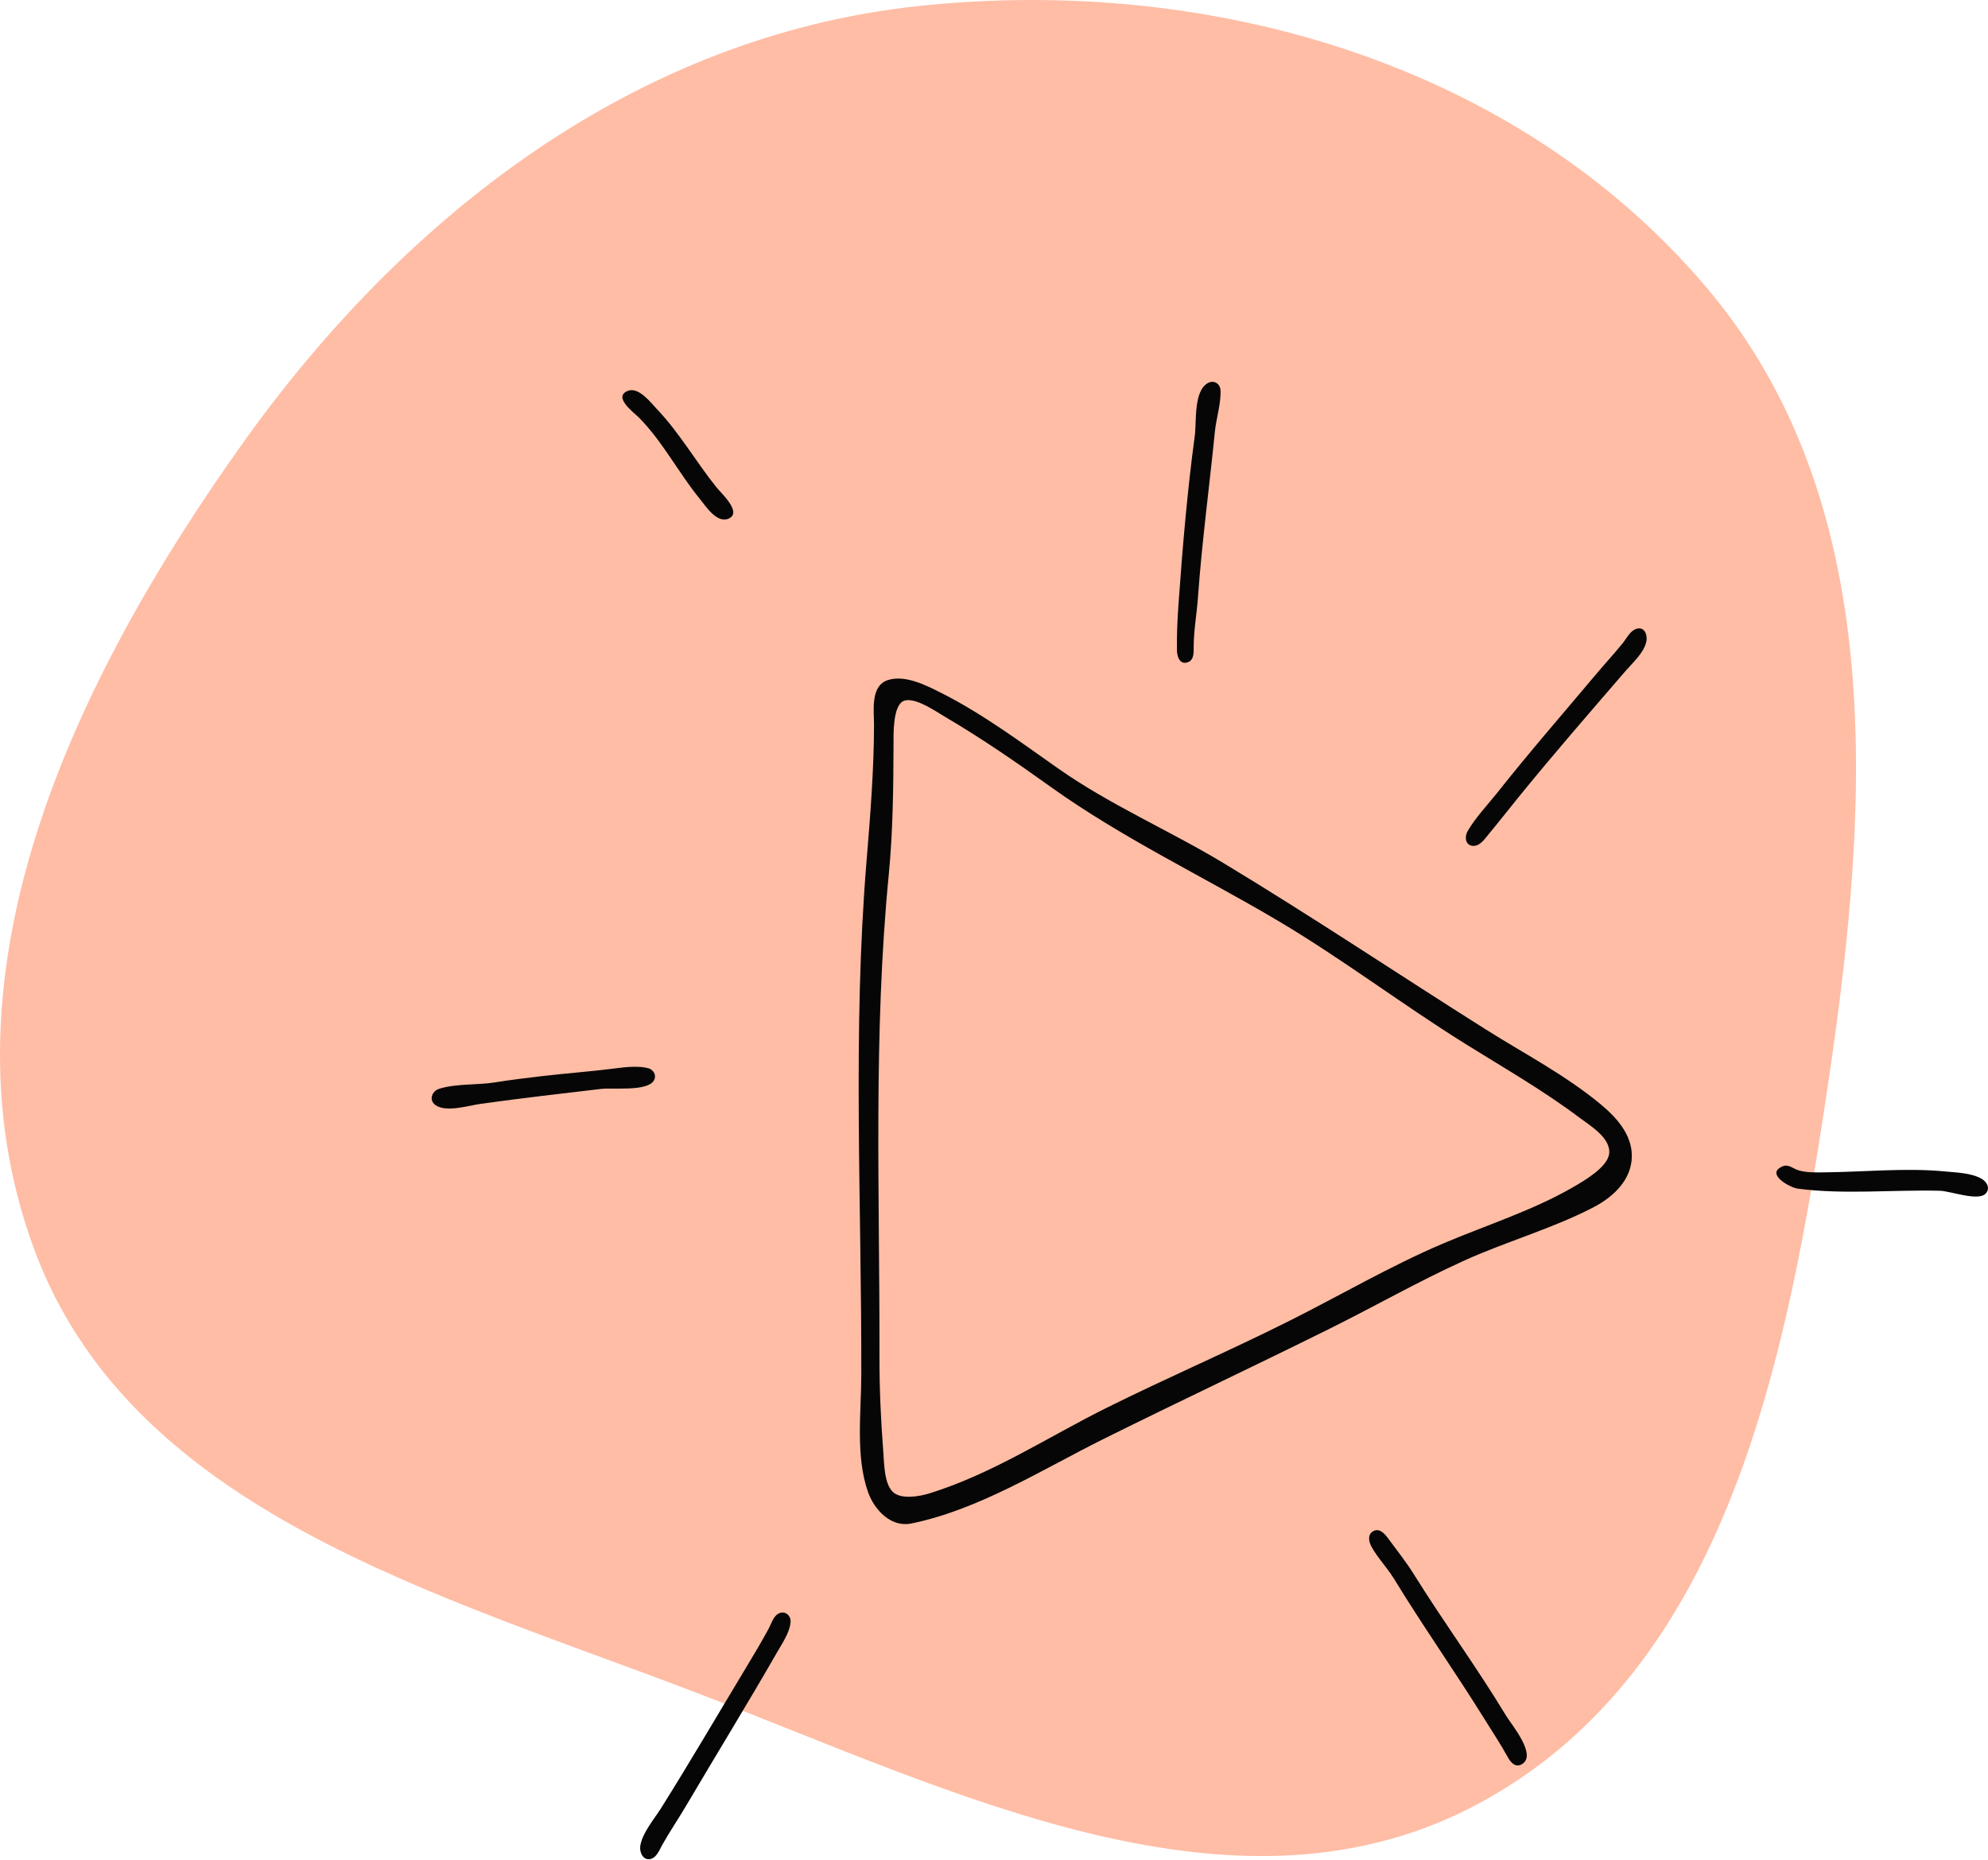
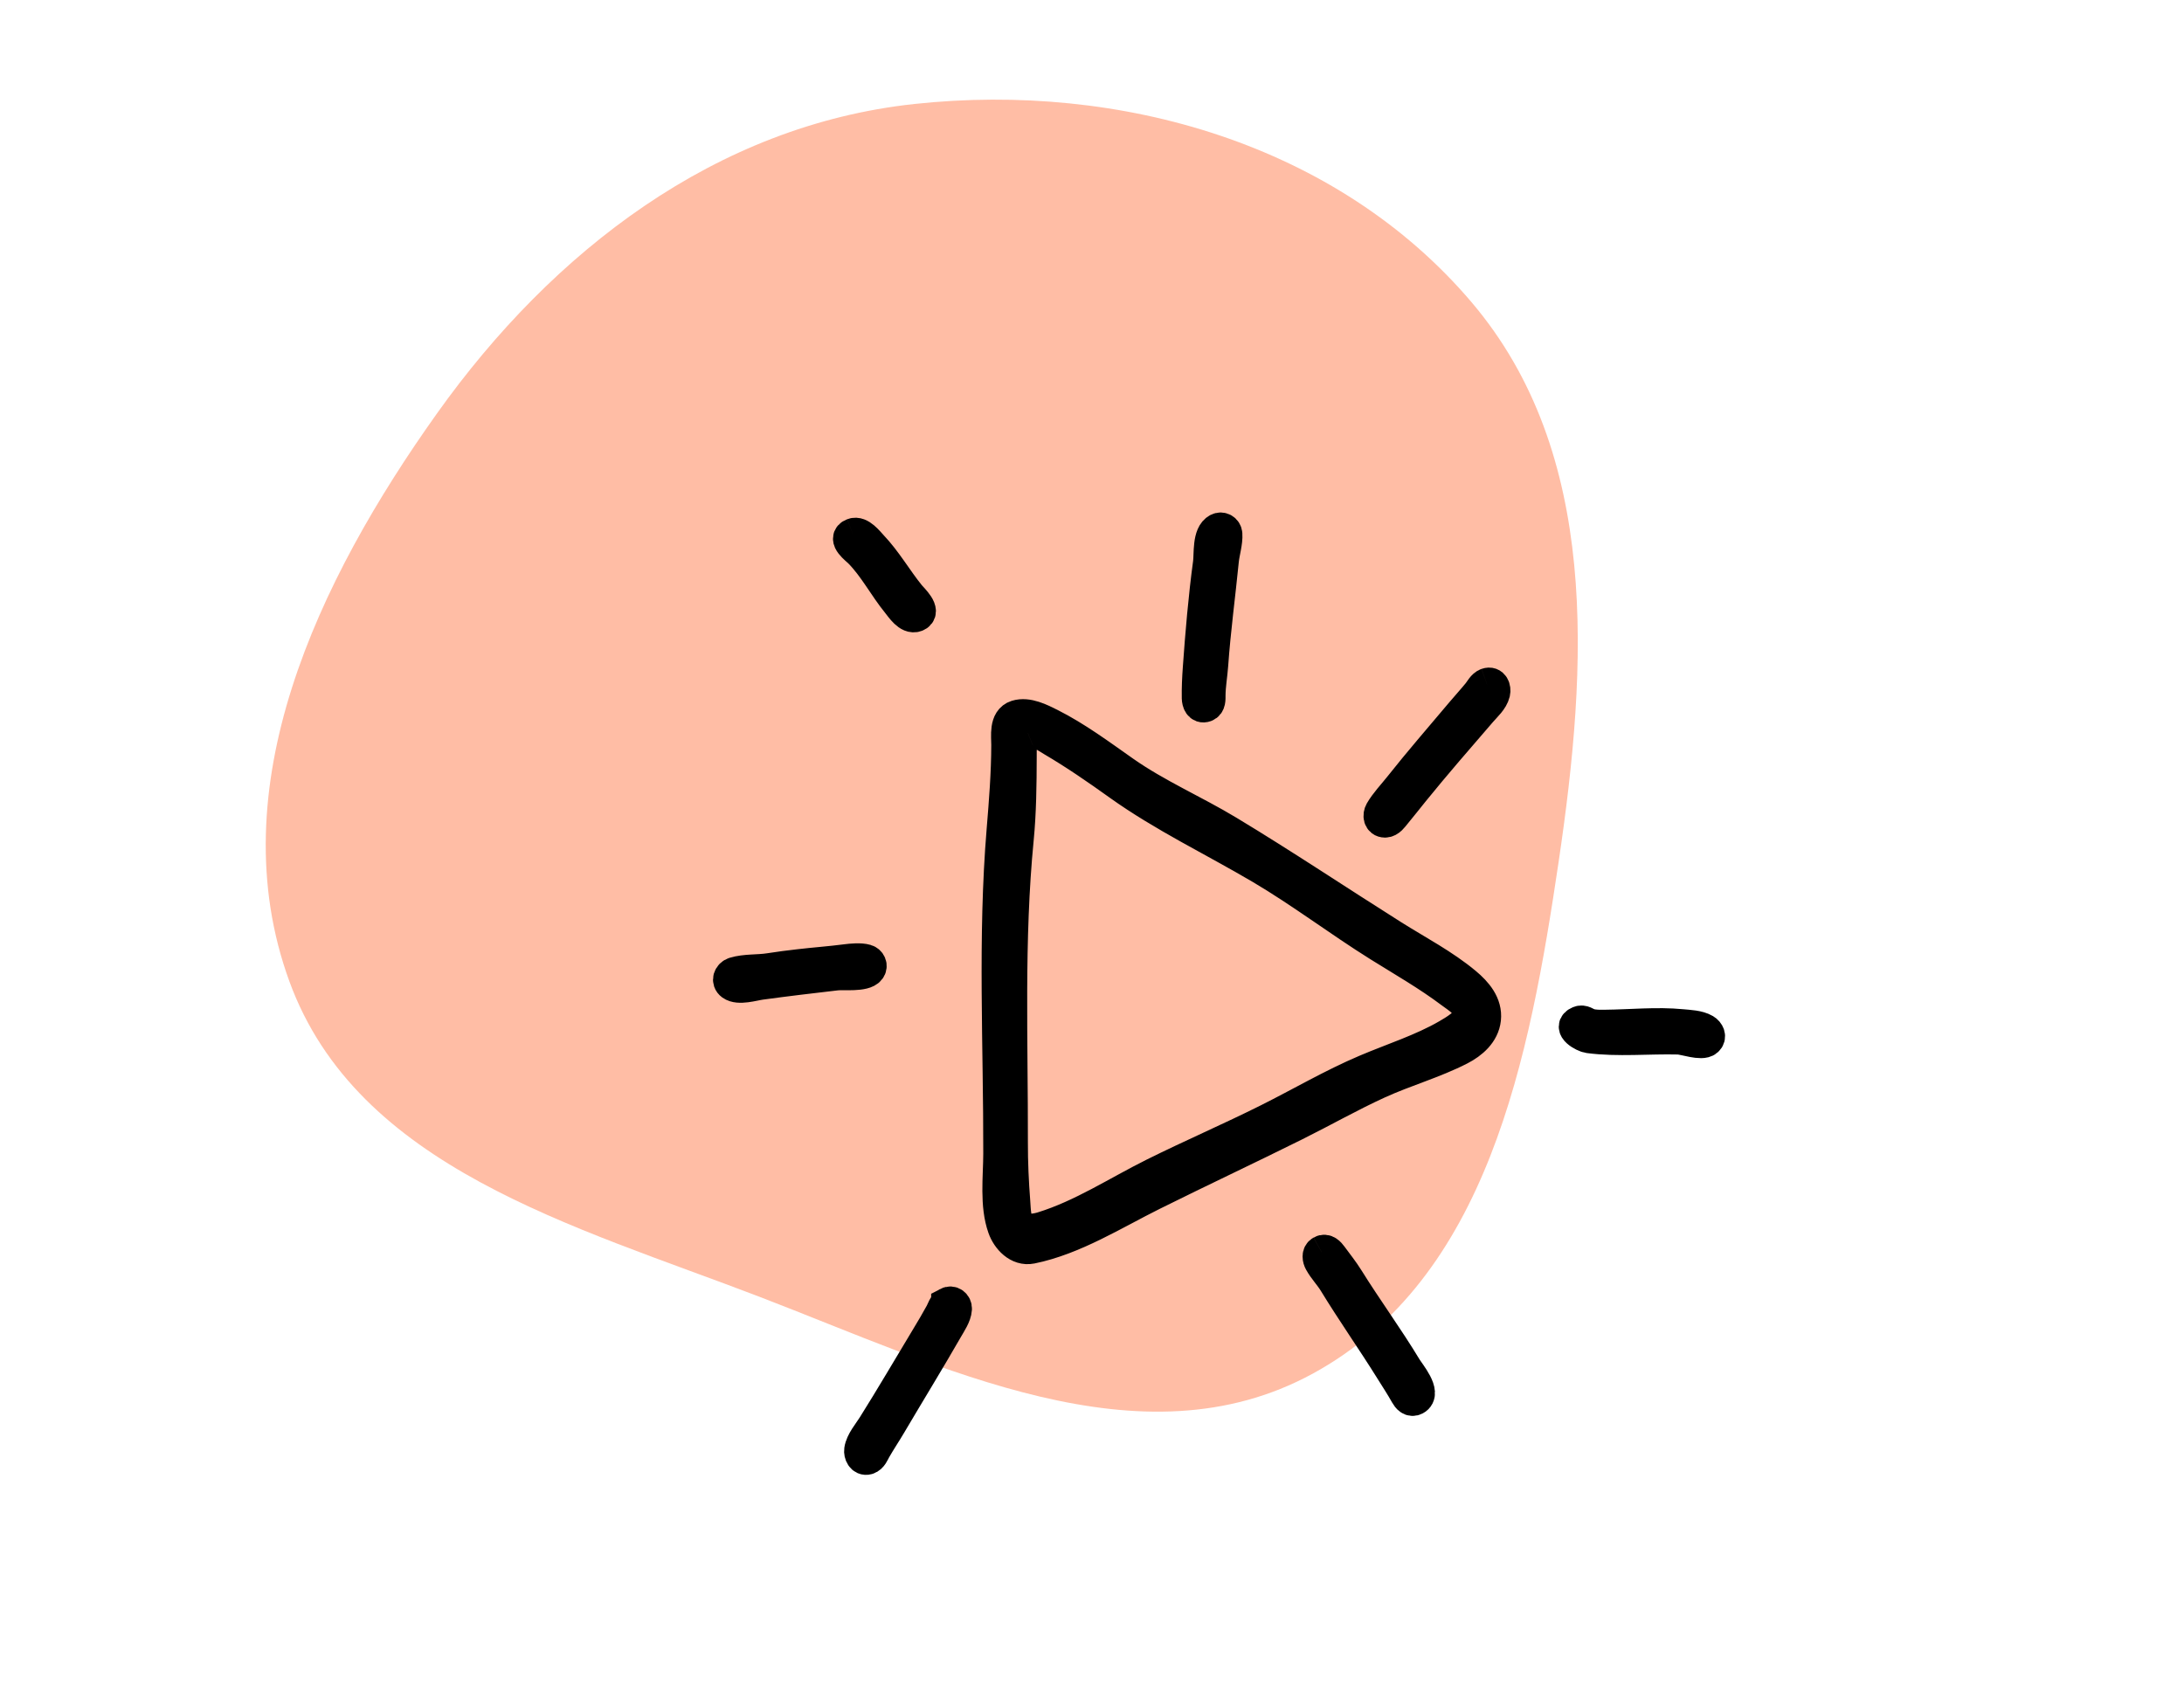
- <svg xmlns="http://www.w3.org/2000/svg" width="104.857" height="98.063" viewBox="0 0 104.857 98.063" version="1.1" id="svg5" xml:space="preserve">
+ <svg xmlns="http://www.w3.org/2000/svg" width="131.5" height="101.5" viewBox="0 0 131.5 101.5" version="1.1" id="svg5" xml:space="preserve">
  <defs id="defs2" />
-   <g id="layer1" transform="translate(-54.03526,-162.2554)">
-     <g style="fill:none" id="g332" transform="matrix(1.441819,0,0,1.441819,53.03732,161.8654)">
-       <path opacity="0.69" d="M 63.084,10.744 C 69.743,18.574 69.106,29.532 67.601,39.698 66.09,49.898 63.928,61.269 54.871,66.202 45.97,71.049 35.708,65.852 26.244,62.223 16.649,58.544 5.435,55.548 1.914,45.896 -1.738,35.888 3.38,25.175 9.562,16.498 15.55,8.093 23.997,1.598 34.259,0.495 44.927,-0.652 56.134,2.573 63.084,10.744 Z" fill="#FFA07D" id="path323" />
+   <g id="layer1">
+     <rect style="opacity:0;fill:#000000;stroke:#000000;stroke-width:1.5;stroke-linecap:round;stroke-dasharray:none;stroke-opacity:1" id="rect3105" width="130" height="100" x="0.75" y="0.75" />
+     <g style="fill:none" id="g191" transform="matrix(0.9958877,0,0,0.9958877,15.50254,5.883294)">
+       <path opacity="0.69" d="m 73.394,12.354 c 7.779,9.147 7.035,21.95 5.276,33.827 C 76.905,58.097 74.379,71.383 63.798,77.146 53.399,82.81 41.409,76.737 30.353,72.498 19.143,68.199 6.041,64.699 1.927,53.422 -2.339,41.73 3.64,29.214 10.862,19.076 17.858,9.257 27.727,1.668 39.717,0.379 52.18,-0.961 65.274,2.807 73.394,12.354 Z" fill="#b5bbfc" id="path182" style="fill:#ffa07d;fill-opacity:1;stroke-width:1;stroke-dasharray:none" />
    </g>
-     <path style="fill:#060606;stroke:none;stroke-width:0.074" d="m 117.769,182.446 c -0.791,0.402 -0.615,2.055 -0.715,2.792 -0.394,2.913 -0.646,5.896 -0.855,8.827 -0.059,0.834 -0.1,1.663 -0.086,2.501 0.006,0.323 0.152,0.773 0.579,0.618 0.337,-0.123 0.303,-0.548 0.304,-0.836 0.005,-0.863 0.164,-1.715 0.225,-2.575 0.207,-2.92 0.604,-5.84 0.893,-8.753 0.067,-0.675 0.343,-1.549 0.294,-2.206 -0.024,-0.325 -0.343,-0.518 -0.64,-0.367 m -30.608,0.421 c -0.834,0.318 0.33,1.163 0.581,1.417 1.255,1.274 2.075,2.896 3.199,4.275 0.308,0.379 0.891,1.292 1.493,1.063 0.799,-0.305 -0.354,-1.351 -0.595,-1.649 -1.083,-1.342 -1.95,-2.875 -3.142,-4.128 -0.33,-0.346 -0.965,-1.196 -1.536,-0.978 m 53.164,12.563 c -0.318,0.113 -0.5,0.505 -0.701,0.752 -0.447,0.55 -0.93,1.073 -1.386,1.615 -1.744,2.075 -3.523,4.115 -5.205,6.241 -0.52,0.658 -1.169,1.33 -1.588,2.056 -0.173,0.301 -0.123,0.775 0.314,0.776 0.354,8.6e-4 0.605,-0.386 0.805,-0.627 0.522,-0.629 1.026,-1.274 1.541,-1.909 1.838,-2.266 3.759,-4.473 5.665,-6.682 0.387,-0.449 0.959,-0.944 1.099,-1.542 0.083,-0.357 -0.091,-0.842 -0.545,-0.681 m -39.446,2.692 c -0.947,0.296 -0.74,1.618 -0.742,2.378 -0.006,2.386 -0.195,4.761 -0.391,7.136 -0.75,9.059 -0.258,18.068 -0.28,27.149 -0.005,1.969 -0.312,4.296 0.36,6.181 0.325,0.912 1.196,1.864 2.27,1.646 3.559,-0.718 6.947,-2.868 10.164,-4.467 3.964,-1.97 7.971,-3.851 11.933,-5.82 2.343,-1.164 4.615,-2.46 6.998,-3.547 2.236,-1.02 4.67,-1.7 6.849,-2.821 0.98,-0.504 1.926,-1.319 2.054,-2.478 0.135,-1.237 -0.71,-2.21 -1.599,-2.953 -1.857,-1.552 -4.057,-2.692 -6.097,-3.978 -4.61,-2.907 -9.144,-5.944 -13.811,-8.76 -2.883,-1.74 -5.981,-3.064 -8.743,-5.004 -1.988,-1.396 -3.996,-2.892 -6.171,-3.986 -0.785,-0.395 -1.885,-0.96 -2.794,-0.676 m 0.823,1.103 c 0.575,-0.236 1.715,0.565 2.189,0.844 1.923,1.129 3.771,2.405 5.583,3.702 3.723,2.665 7.963,4.682 11.902,7.009 3.397,2.006 6.568,4.421 9.917,6.512 2.011,1.255 4.129,2.466 6.024,3.892 0.564,0.425 1.697,1.087 1.595,1.925 -0.088,0.716 -1.328,1.429 -1.898,1.76 -2.104,1.222 -4.61,2.019 -6.85,2.97 -2.796,1.187 -5.462,2.755 -8.177,4.113 -3.16,1.582 -6.408,2.981 -9.576,4.555 -3.098,1.54 -6.024,3.485 -9.355,4.516 -0.509,0.158 -1.507,0.344 -1.939,-0.09 -0.448,-0.451 -0.444,-1.504 -0.49,-2.097 -0.129,-1.657 -0.206,-3.342 -0.202,-5.004 0.017,-8.484 -0.335,-17.002 0.491,-25.456 0.218,-2.235 0.244,-4.597 0.25,-6.842 10e-4,-0.512 -0.048,-2.068 0.537,-2.308 m -15.147,19.373 c -1.293,0.167 -2.603,0.26 -3.901,0.412 -0.835,0.098 -1.672,0.199 -2.502,0.332 -0.955,0.154 -2.019,0.054 -2.943,0.336 -0.386,0.118 -0.574,0.593 -0.207,0.862 0.558,0.409 1.786,0.017 2.411,-0.069 2.107,-0.288 4.217,-0.538 6.329,-0.783 0.629,-0.073 2.345,0.138 2.752,-0.399 0.199,-0.262 0.047,-0.6 -0.251,-0.688 -0.475,-0.14 -1.202,-0.068 -1.689,-0.005 m 61.507,5.176 c -0.938,0.39 0.378,1.121 0.797,1.176 2.431,0.323 5.048,0.049 7.505,0.113 0.542,0.014 1.962,0.547 2.38,0.172 0.292,-0.263 0.111,-0.631 -0.174,-0.798 -0.539,-0.315 -1.303,-0.332 -1.909,-0.391 -2.107,-0.206 -4.293,0.025 -6.401,0.045 -0.442,0.005 -0.973,0.022 -1.398,-0.12 -0.269,-0.09 -0.496,-0.324 -0.799,-0.198 M 126.459,243.02 c -0.304,0.173 -0.227,0.553 -0.089,0.807 0.328,0.601 0.831,1.109 1.189,1.695 1.525,2.496 3.208,4.884 4.754,7.369 0.426,0.684 0.872,1.357 1.261,2.062 0.142,0.257 0.383,0.539 0.708,0.368 0.872,-0.458 -0.52,-2.094 -0.81,-2.574 -1.535,-2.543 -3.287,-4.926 -4.854,-7.443 -0.418,-0.671 -0.906,-1.281 -1.373,-1.916 -0.178,-0.242 -0.453,-0.557 -0.786,-0.368 m -31.357,4.339 c -0.286,0.152 -0.382,0.54 -0.527,0.806 -0.366,0.673 -0.755,1.328 -1.151,1.984 -1.507,2.499 -2.98,5.022 -4.532,7.494 -0.364,0.579 -0.986,1.294 -1.087,1.984 -0.048,0.327 0.157,0.788 0.56,0.675 0.317,-0.089 0.457,-0.487 0.603,-0.745 0.396,-0.699 0.846,-1.365 1.255,-2.057 1.592,-2.698 3.231,-5.365 4.792,-8.082 0.262,-0.457 0.688,-1.078 0.72,-1.617 0.021,-0.345 -0.305,-0.615 -0.634,-0.441 z" id="path422" />
+     <path style="display:none;fill:#070707;stroke:#000000;stroke-width:0.925;stroke-dasharray:none;stroke-opacity:1" d="m 40.776,77.289 c 0.291,0.824 1.872,0.231 2.515,0.115 1.217,-0.219 2.432,-0.316 3.654,-0.461 1.375,-0.163 2.742,-0.397 4.129,-0.413 1.077,-0.013 2.152,0.068 3.227,0.094 1.736,0.042 3.489,-0.019 5.22,0.1 0.416,0.029 0.875,0.006 1.281,0.109 0.254,0.064 0.438,0.293 0.712,0.292 0.495,-0.002 1.02,-0.207 1.519,-0.254 1.51,-0.144 3.042,-0.185 4.556,-0.289 1.323,-0.091 2.663,0.043 3.986,0.043 2.595,0 5.159,-0.031 7.736,0.312 1.817,0.242 3.65,0.283 5.458,0.609 0.589,0.106 1.172,0.25 1.756,0.38 0.252,0.056 0.545,0.175 0.806,0.107 0.403,-0.103 0.278,-0.646 0.191,-0.934 0.378,0.091 0.963,0.239 1.044,-0.285 0.846,0.018 1.638,0.33 2.468,0.419 0.433,0.046 0.797,-0.039 0.994,-0.467 0.364,-0.788 -0.053,-2.004 -0.09,-2.847 -0.099,-2.25 -0.247,-4.58 -0.092,-6.834 0.273,-3.991 0.278,-8.006 0.376,-12.007 0.093,-3.764 0.237,-7.523 0.237,-11.295 0,-2.214 -0.044,-4.435 -0.14,-6.644 -0.024,-0.553 0.043,-1.107 0.045,-1.661 0.001,-0.216 0.063,-0.459 -0.031,-0.663 -0.184,-0.402 -0.801,-0.272 -1.155,-0.287 -1.12,-0.049 -2.253,-0.094 -3.369,-0.046 0.006,-0.285 0.148,-0.704 -0.195,-0.854 -0.416,-0.182 -1.286,0.245 -1.704,0.365 -1.333,0.383 -2.694,0.752 -4.081,0.864 -4.705,0.378 -9.373,1.198 -13.81,2.872 -1.392,0.525 -2.765,1.126 -4.081,1.82 -0.536,0.283 -1.098,0.831 -1.661,1.017 -0.187,0.062 -0.342,-0.103 -0.475,-0.211 -0.319,-0.262 -0.626,-0.538 -0.949,-0.795 -1.191,-0.948 -2.558,-1.571 -3.986,-2.072 -5.623,-1.97 -11.734,-1.997 -17.559,-2.962 -0.859,-0.142 -1.694,-0.512 -2.563,-0.605 -0.294,-0.031 -0.445,0.108 -0.712,0.167 -0.255,0.056 -0.64,-0.016 -0.902,-0.04 -0.419,-0.04 -1.375,-0.287 -1.673,0.114 -0.18,0.242 -0.004,0.562 0.101,0.796 0.299,0.672 0.566,1.351 0.822,2.041 0.408,1.097 0.546,2.313 0.716,3.464 0.224,1.521 0.453,3.042 0.726,4.556 0.616,3.416 1.06,6.84 1.297,10.298 0.284,4.145 0.194,8.322 0.194,12.481 0,2.145 0.109,4.324 -0.156,6.454 -0.07,0.561 -0.175,1.123 -0.35,1.661 -0.09,0.278 -0.29,0.652 -0.17,0.947 0.184,0.453 1.019,0.114 1.388,0.147 0.317,0.029 0.518,0.421 0.855,0.512 0.545,0.147 1.358,-0.096 1.898,-0.23 m 46.413,-42.949 c -0.477,7.031 0.22,14.113 0.047,21.166 -0.083,3.386 -0.186,6.773 -0.334,10.156 -0.17,3.886 -0.442,7.808 0.049,11.674 -1,-0.044 -2.095,-0.388 -3.085,-0.579 -1.589,-0.306 -3.188,-0.539 -4.793,-0.737 -0.963,-0.119 -1.93,0.001 -2.895,-0.065 -1.981,-0.136 -3.941,-0.429 -5.932,-0.414 -2.853,0.02 -5.655,0.304 -8.447,0.846 0.225,-2.847 -0.076,-5.77 0.049,-8.637 0.105,-2.403 0.132,-4.81 0.237,-7.213 0.142,-3.242 0.378,-6.478 0.378,-9.729 0,-2.187 0.009,-4.468 -0.198,-6.644 -0.062,-0.647 -0.078,-1.298 -0.13,-1.946 -0.018,-0.228 -0.118,-0.549 0.025,-0.751 0.319,-0.451 1.066,-0.783 1.537,-1.052 1.396,-0.797 2.911,-1.447 4.413,-2.013 2.871,-1.083 5.842,-1.862 8.874,-2.333 1.576,-0.244 3.174,-0.289 4.746,-0.515 1.277,-0.183 2.543,-0.484 3.797,-0.781 0.549,-0.13 1.099,-0.384 1.661,-0.433 m -50.921,0.712 c -0.394,-0.031 -1.13,-0.207 -1.272,0.332 -0.072,0.276 0.152,0.569 0.26,0.807 0.25,0.546 0.41,1.139 0.6,1.708 0.665,1.995 1.051,4.061 1.446,6.122 0.564,2.942 0.73,5.948 1.014,8.922 0.441,4.618 0.711,9.309 0.656,13.952 -0.024,1.983 -0.15,4.058 -0.393,6.027 -0.128,1.036 -0.612,2.337 -0.366,3.369 l -0.854,0.095 c 0.848,-3.664 0.569,-7.366 0.569,-11.105 0,-3.743 0.014,-7.471 -0.242,-11.2 -0.231,-3.37 -0.806,-6.685 -1.368,-10.013 -0.299,-1.768 -0.512,-3.551 -0.831,-5.315 -0.142,-0.79 -0.331,-1.574 -0.617,-2.325 -0.219,-0.575 -0.584,-1.201 -0.692,-1.803 0.481,0.001 1.997,-0.139 2.088,0.427 M 36.837,34.767 c 0.717,0.059 1.43,0.278 2.136,0.405 1.187,0.214 2.406,0.36 3.607,0.489 2.667,0.286 5.321,0.621 7.973,1.032 1.733,0.269 3.502,0.566 5.173,1.112 1.581,0.516 3.101,1.099 4.461,2.074 0.381,0.273 1.07,0.69 1.294,1.107 0.09,0.168 -0.055,0.344 -0.046,0.52 0.025,0.459 0.126,0.908 0.128,1.376 0.007,1.423 0.142,2.846 0.142,4.271 1.4e-4,1.88 0.14,3.76 0.094,5.647 -0.08,3.259 -0.282,6.519 -0.425,9.776 -0.146,3.333 -0.239,6.674 -0.239,10.013 0,0.793 -0.02,1.631 0.056,2.42 0.028,0.298 0.152,0.901 -0.057,1.158 -0.155,0.191 -0.732,-0.013 -0.948,-0.018 -1.013,-0.025 -2.027,-0.069 -3.037,-0.139 -3.759,-0.257 -7.613,-0.218 -11.342,0.315 -1.063,0.152 -2.12,0.357 -3.18,0.531 -0.224,0.037 -0.925,0.273 -1.09,0.07 -0.156,-0.192 -0.098,-0.643 -0.096,-0.873 0.008,-0.812 0.181,-1.616 0.277,-2.42 0.35,-2.922 0.68,-5.781 0.478,-8.732 -0.577,-8.43 -1.538,-16.999 -3.692,-25.2 -0.444,-1.692 -1.126,-3.277 -1.667,-4.936 m 54.86,0.427 c 0,4.255 0.198,8.508 0.094,12.766 -0.104,4.235 -0.148,8.485 -0.334,12.718 -0.09,2.053 -0.235,4.113 -0.235,6.169 0,2.32 -0.212,4.712 0.061,7.024 0.074,0.631 0.093,1.267 0.168,1.898 0.028,0.229 0.122,0.555 -0.064,0.742 -0.132,0.133 -0.34,0.06 -0.498,0.023 -0.436,-0.103 -0.904,-0.156 -1.329,-0.29 0.576,-0.479 0.38,-1.729 0.38,-2.42 0,-2.199 -0.047,-4.398 0.049,-6.597 0.226,-5.156 0.252,-10.305 0.378,-15.471 0.071,-2.895 0.237,-5.786 0.237,-8.685 0,-1.864 0.097,-3.735 0.143,-5.6 0.011,-0.441 0.344,-1.552 0.027,-1.88 -0.46,-0.475 -1.463,-0.043 -2.021,-0.019 -0.19,-0.397 -0.616,-0.332 -0.997,-0.38 v -0.095 l 3.939,0.095 M 40.729,76.672 c -0.416,0.018 -1.569,0.494 -1.87,0.128 -0.157,-0.191 -0.068,-0.57 -0.042,-0.793 0.077,-0.651 0.118,-1.299 0.241,-1.946 0.203,-1.058 0.225,-2.111 0.298,-3.18 0.085,-1.234 0.233,-2.463 0.233,-3.702 0,-4.876 -0.192,-9.758 -0.656,-14.617 -0.255,-2.672 -0.414,-5.37 -0.874,-8.02 -0.352,-2.029 -0.759,-4.049 -1.337,-6.027 -0.28,-0.957 -0.808,-1.915 -0.976,-2.895 0.214,0.004 0.56,0.002 0.736,0.139 0.156,0.122 0.199,0.395 0.263,0.572 0.174,0.474 0.356,0.946 0.519,1.424 0.803,2.358 1.325,4.868 1.813,7.308 0.655,3.274 1.087,6.61 1.523,9.919 0.583,4.432 1.084,8.911 1.03,13.383 -0.033,2.784 -0.901,5.529 -0.901,8.305 m 47.22,-0.142 -0.475,-0.048 c -0.34,-1.83 -0.178,-3.891 -0.097,-5.742 0.146,-3.338 0.234,-6.677 0.38,-10.013 0.364,-8.308 -0.045,-16.602 -0.045,-24.915 l 0.378,0.076 0.049,0.588 4.7e-4,1.566 0.237,7.308 -4.8e-4,11.769 -0.522,17.132 0.095,2.278 m 2.278,-40.481 c -0.256,1.074 -0.096,2.317 -0.144,3.417 -0.128,2.924 -0.109,5.855 -0.237,8.78 -0.166,3.792 -0.095,7.593 -0.188,11.39 -0.131,5.317 -0.379,10.621 -0.379,15.946 l -0.759,-0.095 0.569,-23.539 -0.332,-15.756 1.471,-0.142 m -47.972,5.032 c -0.459,0.266 0.18,0.576 0.42,0.608 1.401,0.185 2.819,0.228 4.224,0.401 0.461,0.057 1.315,0.185 1.692,-0.146 0.184,-0.162 0.211,-0.501 -0.08,-0.562 -0.284,-0.06 -0.603,0.142 -0.901,0.117 -1.293,-0.108 -2.593,-0.316 -3.891,-0.324 -0.365,-0.002 -1.153,-0.274 -1.464,-0.093 m 7.451,0.142 c -0.163,0.096 -0.189,0.35 -0.034,0.467 0.242,0.182 0.73,0.235 1.023,0.278 1.672,0.246 3.358,0.372 5.03,0.603 0.492,0.068 1.466,0.341 1.878,-0.051 0.174,-0.166 0.119,-0.458 -0.123,-0.516 -0.402,-0.096 -0.945,0 -1.375,-0.057 -1.562,-0.205 -3.138,-0.293 -4.698,-0.508 -0.383,-0.053 -1.375,-0.408 -1.701,-0.216 m 31.552,1.348 c -2.152,0.271 -4.381,0.322 -6.549,0.312 -0.544,-0.003 -1.065,-0.164 -1.614,-0.14 -1.019,0.045 -2.01,0.449 -3.037,0.519 -0.915,0.063 -1.81,0.039 -2.658,0.414 -0.233,0.103 -0.803,0.175 -0.741,0.536 0.058,0.338 0.478,0.21 0.694,0.142 0.334,-0.106 0.65,-0.305 0.997,-0.363 0.601,-0.1 1.242,-0.003 1.851,-0.083 0.964,-0.127 1.98,-0.458 2.942,-0.5 0.512,-0.023 1.009,0.116 1.519,0.139 0.649,0.028 1.299,-0.063 1.946,-0.091 0.697,-0.031 1.393,0.025 2.088,-0.041 0.662,-0.063 1.33,-0.079 1.993,-0.142 0.291,-0.028 0.64,0.027 0.899,-0.144 0.421,-0.277 0.022,-0.6 -0.329,-0.556 m -2.8,3.654 c -0.802,0.109 -1.629,0.091 -2.42,0.229 -0.69,0.12 -1.386,0.412 -2.088,0.415 -0.968,0.005 -1.925,-0.205 -2.895,-0.138 -0.596,0.041 -1.153,0.287 -1.756,0.294 -0.413,0.005 -0.822,-0.238 -1.234,-0.136 -0.241,0.06 -1.111,0.363 -0.819,0.719 0.301,0.368 0.723,-0.082 1.036,-0.114 0.274,-0.028 0.637,0.141 0.922,0.168 0.395,0.037 0.849,-0.058 1.234,-0.145 1.229,-0.276 2.373,0.069 3.607,0.015 0.776,-0.034 1.514,-0.329 2.278,-0.452 0.734,-0.118 1.49,-0.108 2.23,-0.197 0.847,-0.102 1.669,0.034 2.515,0.034 0.27,0 0.738,0.075 0.866,-0.242 0.205,-0.509 -0.518,-0.386 -0.771,-0.409 -0.861,-0.081 -1.845,-0.157 -2.705,-0.04 m -33.362,0.712 c -0.476,0.063 -1.064,0.11 -1.47,0.393 -0.172,0.119 -0.448,0.514 -0.132,0.65 0.275,0.118 0.91,-0.313 1.223,-0.369 0.789,-0.142 1.588,-0.06 2.373,0.069 0.341,0.056 0.897,0.292 1.231,0.157 0.564,-0.227 -0.184,-0.629 -0.424,-0.683 -0.889,-0.197 -1.891,-0.339 -2.8,-0.218 m 8.21,0.099 c -0.75,0.145 -1.561,0.118 -2.325,0.161 -0.212,0.012 -0.604,-0.144 -0.751,0.072 -0.235,0.347 0.272,0.498 0.513,0.501 0.604,0.008 1.201,-0.047 1.803,-0.047 0.321,0 0.706,0.058 0.992,-0.12 0.383,-0.238 0.191,-0.649 -0.233,-0.567 m 1.901,0.201 c -0.23,0.096 -0.235,0.411 0,0.506 0.182,0.073 0.422,0.019 0.614,0.042 0.507,0.06 1.637,0.401 2.081,0.088 0.209,-0.147 0.159,-0.449 -0.089,-0.514 -0.57,-0.149 -1.354,-0.157 -1.945,-0.157 -0.202,0 -0.471,-0.044 -0.662,0.035 m 20.166,3.971 c -1.084,0.142 -2.189,0.142 -3.275,0.285 -1.158,0.152 -2.391,0.312 -3.559,0.312 -0.258,9.5e-5 -1.108,-0.135 -1.026,0.33 0.049,0.279 0.393,0.229 0.599,0.244 0.61,0.042 1.194,-0.023 1.803,-0.05 2.606,-0.114 5.166,-0.476 7.783,-0.476 0.815,0 1.657,-0.022 2.468,0.056 0.302,0.029 0.833,0.151 1.063,-0.123 0.149,-0.178 0.042,-0.414 -0.162,-0.475 -0.339,-0.102 -0.783,-0.033 -1.138,-0.067 -1.427,-0.136 -3.132,-0.222 -4.556,-0.035 m -29.661,2.23 c -0.475,0.063 -1.065,0.015 -1.518,0.143 -0.167,0.047 -0.318,0.219 -0.255,0.401 0.083,0.239 0.435,0.204 0.634,0.191 0.664,-0.045 1.325,-0.166 1.993,-0.136 0.816,0.036 1.598,0.337 2.42,0.356 0.766,0.017 1.516,-0.18 2.278,-0.214 1.091,-0.048 2.241,0.065 3.322,0.208 0.813,0.107 1.699,0.242 2.515,0.136 0.296,-0.038 0.672,-0.063 0.881,-0.308 0.161,-0.188 0.096,-0.474 -0.17,-0.503 -0.293,-0.032 -0.605,0.156 -0.901,0.177 -0.667,0.047 -1.332,-0.064 -1.993,-0.13 -1.167,-0.117 -2.385,-0.295 -3.559,-0.243 -0.787,0.034 -1.585,0.267 -2.373,0.234 -1.109,-0.047 -2.145,-0.46 -3.275,-0.31 m 24.005,3.231 c -0.518,0.06 -1.04,-0.006 -1.558,0.057 -0.176,0.022 -0.418,0.005 -0.493,0.209 -0.139,0.378 0.364,0.374 0.588,0.374 0.569,4.3e-5 1.14,-0.024 1.708,-0.005 0.273,0.009 0.69,0.081 0.946,-0.023 0.279,-0.113 0.193,-0.449 -0.045,-0.546 -0.336,-0.136 -0.794,-0.107 -1.146,-0.066 m 4.422,2.301 c 0.002,2.396 0.069,4.774 0.233,7.166 0.042,0.615 -0.126,2.007 0.528,2.351 0.403,0.212 1.014,0.012 1.422,-0.091 0.953,-0.242 1.906,-0.507 2.895,-0.55 1.02,-0.045 1.977,-0.032 2.99,0.113 0.437,0.063 0.92,0.034 1.204,-0.353 0.454,-0.619 0.191,-1.708 0.173,-2.419 -0.049,-1.985 0.327,-4.052 0.067,-6.027 -0.084,-0.639 0.184,-1.973 -0.496,-2.358 -0.579,-0.328 -1.662,0.215 -2.276,0.305 -1.474,0.217 -2.945,0.41 -4.414,0.665 -0.704,0.122 -1.512,0.197 -2.183,0.443 -0.358,0.132 -0.729,0.663 -0.142,0.755 m 8.685,-1.614 c 0.251,0.894 0.19,1.879 0.19,2.8 0,1.569 -0.048,3.13 -0.048,4.698 0,0.605 0.085,1.256 0.014,1.851 -0.024,0.196 0.009,0.442 -0.169,0.576 -0.267,0.2 -0.776,0.02 -1.078,-0.007 -0.911,-0.08 -1.789,-0.174 -2.705,-0.087 -0.951,0.091 -1.88,0.306 -2.8,0.554 -0.202,0.055 -0.831,0.293 -0.999,0.119 -0.137,-0.142 -0.128,-0.497 -0.14,-0.681 -0.039,-0.569 -0.059,-1.139 -0.098,-1.708 -0.152,-2.227 -0.105,-4.469 -0.28,-6.691 l 6.502,-1.057 1.614,-0.367 m -33.362,1.898 c 0.676,0.414 1.767,0.15 2.515,0.099 0.793,-0.054 1.581,0.076 2.373,0.041 0.811,-0.035 1.62,-0.234 2.42,-0.358 0.664,-0.103 1.394,-0.044 2.04,-0.179 0.23,-0.048 0.373,-0.286 0.209,-0.492 -0.176,-0.222 -0.577,-0.158 -0.826,-0.155 -0.791,0.009 -1.595,0.182 -2.373,0.312 -2.009,0.337 -4.051,0.171 -6.075,0.275 -0.919,0.047 -1.757,0.306 -2.705,0.264 -0.855,-0.037 -1.663,-0.048 -2.515,0.063 -0.263,0.034 -0.717,-0.023 -0.791,0.32 -0.114,0.528 1.031,0.266 1.313,0.234 1.018,-0.114 2.02,0.074 3.037,0.049 0.474,-0.012 1.057,-0.089 1.376,-0.474 m 19.885,1.444 c -0.389,0.051 -0.863,-0.031 -1.233,0.117 -0.211,0.084 -0.33,0.379 -0.128,0.546 0.166,0.137 0.415,-0.006 0.602,-0.017 0.549,-0.031 1.17,0.038 1.708,-0.06 0.279,-0.051 0.477,-0.441 0.14,-0.578 -0.279,-0.113 -0.794,-0.047 -1.089,-0.009 m -15.851,3.512 c -0.612,0.081 -1.235,0.055 -1.851,0.136 -0.522,0.069 -1.086,0.24 -1.614,0.187 -0.676,-0.066 -1.369,-0.133 -2.041,-0.221 -0.732,-0.096 -1.795,-0.015 -2.514,0.14 -0.236,0.051 -0.332,0.35 -0.13,0.504 0.167,0.128 0.454,0.095 0.651,0.086 0.542,-0.024 1.068,-0.093 1.614,-0.093 0.942,0 1.86,0.26 2.8,0.237 1.127,-0.028 2.232,-0.332 3.369,-0.332 0.681,0 1.364,-0.019 2.041,0.061 0.212,0.025 0.57,0.112 0.703,-0.12 0.206,-0.36 -0.325,-0.49 -0.56,-0.524 -0.759,-0.11 -1.705,-0.162 -2.468,-0.062 m 16.088,0.475 c -0.473,0.062 -0.952,0.057 -1.424,0.126 -0.182,0.026 -0.403,0.111 -0.409,0.329 -0.008,0.261 0.261,0.289 0.457,0.264 0.647,-0.08 1.359,0.007 1.993,-0.14 0.233,-0.055 0.494,-0.416 0.179,-0.563 -0.208,-0.097 -0.575,-0.044 -0.796,-0.015 m 2.041,3.135 c -0.862,0.139 -1.736,0.211 -2.61,0.215 -0.243,0.001 -0.754,-0.098 -0.866,0.195 -0.176,0.46 0.582,0.374 0.818,0.374 0.695,0 1.397,0.03 2.088,-0.039 0.283,-0.028 0.652,-0.023 0.896,-0.191 0.376,-0.259 0.015,-0.609 -0.327,-0.554 m -24.108,1.971 c -0.288,-0.505 -1.306,-0.139 -1.756,-0.068 -0.197,0.031 -0.566,-0.025 -0.595,0.259 -0.028,0.275 0.3,0.328 0.5,0.331 0.452,0.005 1.59,-0.009 1.898,-0.332 0.161,0.248 0.45,0.2 0.712,0.152 0.458,-0.085 0.959,-0.084 1.424,-0.053 2.315,0.159 4.572,-0.384 6.881,-0.384 0.644,0 1.307,0.047 1.946,0.129 0.22,0.028 0.579,0.094 0.675,-0.179 0.116,-0.332 -0.298,-0.435 -0.532,-0.464 -0.713,-0.089 -1.418,-0.103 -2.136,-0.103 -2.047,0 -4.074,0.437 -6.122,0.427 -0.88,-0.004 -2.135,-0.295 -2.895,0.285 m 41.62,6.359 v 0.048 h -0.285 l 0.285,-0.048 m 0.142,0.063 c 0.036,0 0.008,0.024 -0.016,0.016 z" id="path357" />
+     <path style="display:inline;fill:#060606;stroke:#000000;stroke-width:2;stroke-dasharray:none;stroke-opacity:1" d="m 73.343,31.896 c -0.568,0.288 -0.441,1.475 -0.513,2.004 -0.283,2.091 -0.464,4.233 -0.614,6.338 -0.043,0.599 -0.071,1.194 -0.061,1.796 0.005,0.232 0.109,0.555 0.416,0.444 0.242,-0.088 0.218,-0.393 0.219,-0.6 0.004,-0.62 0.118,-1.231 0.162,-1.849 0.148,-2.097 0.434,-4.193 0.641,-6.285 0.048,-0.484 0.246,-1.112 0.211,-1.584 C 73.785,31.926 73.556,31.788 73.343,31.896 M 51.367,32.198 c -0.599,0.229 0.237,0.835 0.417,1.018 0.901,0.915 1.49,2.079 2.297,3.07 0.221,0.272 0.64,0.928 1.072,0.763 0.574,-0.219 -0.254,-0.97 -0.427,-1.184 C 53.947,34.901 53.325,33.8 52.469,32.9 52.233,32.651 51.777,32.042 51.367,32.198 m 38.171,9.02 c -0.228,0.081 -0.359,0.362 -0.503,0.54 -0.321,0.395 -0.667,0.77 -0.995,1.16 -1.252,1.489 -2.53,2.955 -3.737,4.481 -0.374,0.472 -0.84,0.955 -1.14,1.476 -0.124,0.216 -0.088,0.557 0.226,0.558 0.254,6.11e-4 0.434,-0.277 0.578,-0.45 0.375,-0.452 0.737,-0.915 1.106,-1.371 1.32,-1.627 2.699,-3.212 4.068,-4.797 0.278,-0.323 0.688,-0.677 0.789,-1.107 0.06,-0.256 -0.065,-0.604 -0.391,-0.489 m -28.322,1.933 c -0.68,0.212 -0.531,1.162 -0.532,1.707 -0.004,1.713 -0.14,3.418 -0.281,5.124 -0.539,6.504 -0.185,12.972 -0.201,19.493 -0.004,1.414 -0.224,3.085 0.258,4.438 0.233,0.655 0.859,1.338 1.63,1.182 2.555,-0.516 4.988,-2.059 7.298,-3.207 2.846,-1.415 5.723,-2.765 8.568,-4.179 1.682,-0.836 3.313,-1.766 5.025,-2.547 1.606,-0.733 3.353,-1.221 4.918,-2.025 0.703,-0.362 1.383,-0.947 1.474,-1.779 0.097,-0.888 -0.51,-1.587 -1.148,-2.12 -1.333,-1.114 -2.913,-1.933 -4.378,-2.856 -3.31,-2.087 -6.566,-4.268 -9.916,-6.289 -2.07,-1.249 -4.294,-2.2 -6.278,-3.593 -1.427,-1.002 -2.869,-2.076 -4.431,-2.862 -0.564,-0.283 -1.354,-0.69 -2.006,-0.486 m 0.591,0.792 c 0.413,-0.169 1.231,0.406 1.571,0.606 1.38,0.81 2.707,1.727 4.008,2.658 2.673,1.913 5.717,3.362 8.546,5.032 2.439,1.44 4.716,3.174 7.12,4.676 1.444,0.901 2.965,1.771 4.325,2.795 0.405,0.305 1.218,0.781 1.145,1.382 -0.063,0.514 -0.953,1.026 -1.363,1.264 -1.51,0.878 -3.31,1.449 -4.918,2.133 -2.007,0.853 -3.922,1.978 -5.871,2.953 -2.269,1.136 -4.601,2.14 -6.875,3.27 -2.224,1.106 -4.325,2.502 -6.717,3.242 -0.365,0.113 -1.082,0.247 -1.392,-0.065 -0.322,-0.324 -0.319,-1.08 -0.352,-1.506 -0.093,-1.189 -0.148,-2.399 -0.145,-3.593 0.012,-6.091 -0.24,-12.208 0.352,-18.277 0.157,-1.605 0.175,-3.3 0.179,-4.912 7.18e-4,-0.368 -0.034,-1.485 0.386,-1.657 M 50.932,57.853 c -0.928,0.12 -1.869,0.187 -2.801,0.296 -0.599,0.07 -1.201,0.143 -1.797,0.239 -0.685,0.11 -1.45,0.039 -2.113,0.241 -0.277,0.085 -0.412,0.426 -0.149,0.619 0.401,0.294 1.282,0.012 1.731,-0.049 1.513,-0.207 3.028,-0.386 4.544,-0.562 0.452,-0.052 1.684,0.099 1.976,-0.286 0.143,-0.188 0.034,-0.431 -0.18,-0.494 -0.341,-0.1 -0.863,-0.049 -1.213,-0.004 m 44.161,3.716 c -0.673,0.28 0.271,0.805 0.572,0.845 1.745,0.232 3.624,0.035 5.388,0.081 0.389,0.01 1.409,0.393 1.709,0.123 0.21,-0.189 0.08,-0.453 -0.125,-0.573 -0.387,-0.226 -0.936,-0.238 -1.371,-0.28 -1.513,-0.148 -3.082,0.018 -4.596,0.033 -0.318,0.004 -0.699,0.016 -1.004,-0.086 -0.193,-0.064 -0.356,-0.233 -0.574,-0.142 m -15.511,13.818 c -0.218,0.124 -0.163,0.397 -0.064,0.579 0.236,0.432 0.597,0.796 0.854,1.217 1.095,1.792 2.303,3.507 3.414,5.291 0.306,0.491 0.626,0.975 0.906,1.48 0.102,0.185 0.275,0.387 0.508,0.264 0.626,-0.329 -0.374,-1.503 -0.581,-1.848 -1.102,-1.826 -2.36,-3.537 -3.485,-5.344 -0.3,-0.482 -0.651,-0.92 -0.986,-1.376 -0.128,-0.174 -0.325,-0.4 -0.565,-0.264 m -22.514,3.115 c -0.205,0.109 -0.275,0.388 -0.378,0.579 -0.262,0.483 -0.542,0.953 -0.826,1.424 -1.082,1.794 -2.14,3.606 -3.254,5.38 -0.261,0.416 -0.708,0.929 -0.78,1.424 -0.034,0.234 0.113,0.566 0.402,0.484 0.227,-0.064 0.328,-0.35 0.433,-0.535 0.285,-0.502 0.608,-0.98 0.901,-1.477 1.143,-1.937 2.32,-3.852 3.44,-5.803 0.188,-0.328 0.494,-0.774 0.517,-1.161 0.015,-0.248 -0.219,-0.442 -0.455,-0.316 z" id="path422" />
+     <path style="display:none;fill:#070707;stroke:#000000;stroke-width:1.015;stroke-dasharray:none;stroke-opacity:1" d="M 92.591,55.023 C 90.854,54.353 89.024,54.047 87.208,53.677 82.212,52.659 77.13,52.384 72.055,52.028 66.757,51.657 61.514,51.472 56.205,51.837 c -2.489,0.171 -4.94,0.152 -7.427,0.043 -1.055,-0.046 -2.47,-0.242 -3.339,0.515 -0.505,0.441 -0.761,1.151 -0.941,1.779 -0.401,1.399 -0.47,2.896 -0.614,4.336 -0.56,5.598 -0.599,11.201 1.5e-4,16.798 0.159,1.484 0.375,2.96 0.593,4.436 0.094,0.64 0.157,1.513 0.667,1.977 0.591,0.538 1.543,0.533 2.288,0.636 1.786,0.246 3.555,0.499 5.333,0.797 3.79,0.636 7.538,1.059 11.365,1.321 3.911,0.268 7.846,0.097 11.763,0.256 4.268,0.173 8.536,0.098 12.81,0.098 0.852,0 1.689,0.039 2.542,0.001 0.729,-0.032 1.427,-0.072 1.867,-0.75 0.621,-0.957 0.74,-2.336 0.896,-3.439 0.313,-2.217 0.562,-4.453 0.785,-6.679 0.369,-3.689 0.34,-7.357 0.34,-11.065 0,-1.852 0.223,-4.116 -0.421,-5.882 C 94.468,56.345 93.971,55.748 93.559,55.172 92.64,53.885 91.589,52.699 90.641,51.434 88.067,48 85.652,44.414 83.237,40.867 c -2.458,-3.612 -5.07,-7.173 -8.001,-10.417 -0.484,-0.536 -1.14,-1.071 -1.511,-1.695 -0.149,-0.251 0.119,-0.563 0.054,-0.847 -0.123,-0.542 -1.028,-0.559 -1.421,-0.328 -0.429,0.251 -0.738,1.058 -0.384,1.469 0.392,0.454 0.897,-0.019 1.277,0.309 1.473,1.275 2.752,3.012 3.968,4.531 4.513,5.642 8.403,11.772 12.602,17.645 0.866,1.211 1.876,2.303 2.77,3.489 M 60.142,52.295 c 1.133,-0.134 2.348,-0.014 3.489,-0.014 3.385,0 6.752,0.264 10.118,0.59 3.977,0.385 7.979,0.393 11.913,1.185 1.861,0.374 3.763,0.684 5.583,1.23 0.847,0.254 1.837,0.583 2.426,1.282 0.44,0.521 0.544,1.19 0.623,1.844 0.141,1.179 0.065,2.358 0.146,3.539 0.363,5.302 -0.142,10.644 -0.788,15.9 -0.192,1.569 -0.329,3.143 -0.694,4.685 -0.163,0.687 -0.371,1.456 -1.164,1.58 -1.543,0.241 -3.181,0.015 -4.735,0.015 -3.144,0 -6.278,0.014 -9.421,-0.049 -7.074,-0.142 -14.282,0.117 -21.284,-1.043 -2.454,-0.407 -4.908,-0.896 -7.377,-1.192 -0.715,-0.086 -1.43,-0.159 -2.143,-0.257 -0.371,-0.051 -0.834,-0.097 -1.142,-0.331 -0.448,-0.342 -0.456,-1.152 -0.541,-1.662 -0.255,-1.529 -0.491,-3.09 -0.615,-4.636 -0.442,-5.502 -0.618,-10.999 0.04,-16.498 0.157,-1.313 0.213,-2.651 0.544,-3.938 0.144,-0.56 0.345,-1.252 0.816,-1.625 0.511,-0.405 1.194,-0.314 1.794,-0.273 0.912,0.062 1.829,0.037 2.741,0.1 1.406,0.096 2.881,-0.082 4.287,-0.143 1.78,-0.078 3.615,-0.078 5.383,-0.287 m -7.875,3.606 c -0.451,0.131 -0.521,0.607 -0.727,0.965 -0.636,1.102 -0.776,3.284 0.678,3.803 1.053,0.376 2.334,0.362 3.439,0.438 1.778,0.122 3.555,0.277 5.333,0.399 C 66.954,61.916 72.949,62.3 78.934,62.3 c 2.13,0 4.306,0.31 6.43,0.108 0.804,-0.077 1.642,-0.073 2.343,-0.544 0.694,-0.467 1.24,-1.303 1.246,-2.156 0.002,-0.394 -0.1,-0.859 -0.499,-1.036 C 87.698,58.339 86.624,58.435 85.812,58.354 84.068,58.18 82.355,57.861 80.628,57.569 73.777,56.412 66.775,56.102 59.843,56.019 c -1.586,-0.019 -3.198,-0.032 -4.785,-0.101 -0.838,-0.037 -1.977,-0.253 -2.791,-0.016 m 0.351,0.638 c 0.255,-0.074 0.538,0.021 0.795,0.027 0.651,0.016 1.295,0.001 1.944,0.046 1.596,0.109 3.237,0.064 4.835,0.103 6.46,0.158 12.943,0.348 19.34,1.376 2.095,0.337 4.172,0.704 6.28,0.953 0.563,0.067 1.131,0.089 1.695,0.156 0.19,0.023 0.514,0.008 0.661,0.15 0.501,0.484 -0.41,1.604 -0.761,1.875 -0.718,0.553 -1.88,0.525 -2.741,0.525 -1.947,0 -3.889,-0.149 -5.832,-0.15 -6.005,-0.001 -12.009,-0.383 -17.994,-0.793 -1.779,-0.122 -3.555,-0.274 -5.333,-0.399 -0.962,-0.067 -2.069,-0.066 -2.991,-0.371 -1.145,-0.379 -0.826,-2.111 -0.348,-2.874 0.134,-0.214 0.173,-0.545 0.45,-0.626 m 28.61,2.622 c -0.215,0.109 -0.306,0.352 -0.422,0.547 -0.231,0.387 -1.066,1.171 -0.639,1.673 0.132,0.155 0.38,0.121 0.561,0.121 0.491,1.91e-4 1.352,0.092 1.791,-0.151 0.652,-0.36 -0.322,-1.27 -0.522,-1.594 -0.099,-0.16 -0.162,-0.352 -0.292,-0.491 -0.125,-0.134 -0.308,-0.192 -0.478,-0.106 m -28.213,5.71 c -2.883,0.113 -4.704,3.925 -4.531,6.45 0.203,2.963 3.246,5.505 6.176,5.381 3.849,-0.162 5.776,-5.082 4.463,-8.322 -0.851,-2.101 -2.702,-2.67 -4.713,-3.101 -0.468,-0.1 -0.913,-0.427 -1.396,-0.408 m -0.498,0.787 c 0.635,-0.111 1.341,0.189 1.944,0.334 1.756,0.423 3.326,0.864 4.057,2.736 0.73,1.873 0.254,4.002 -0.911,5.583 -0.548,0.744 -1.312,1.445 -2.249,1.622 -2.764,0.521 -5.729,-1.66 -6.159,-4.413 -0.145,-0.926 0.092,-1.889 0.437,-2.741 0.496,-1.229 1.435,-2.867 2.881,-3.121 m 32.349,1.099 c -1.351,0.147 -2.398,0.951 -3.252,1.972 -1.449,1.733 -2.397,4.105 -2.116,6.38 0.309,2.507 2.323,4.584 4.97,4.328 1.01,-0.098 1.844,-0.687 2.592,-1.331 2.136,-1.839 2.98,-5.063 2.11,-7.732 -0.565,-1.735 -2.227,-3.842 -4.303,-3.617 m 0.05,0.642 c 1.656,-0.131 3.134,1.66 3.567,3.074 0.779,2.542 0.091,5.522 -2.022,7.237 -0.589,0.478 -1.258,0.977 -2.044,1.032 -0.548,0.038 -1.075,-0.019 -1.595,-0.195 -4.02,-1.362 -2.816,-6.7 -0.807,-9.221 0.704,-0.884 1.709,-1.834 2.9,-1.927 z" id="path1028" />
  </g>
</svg>
